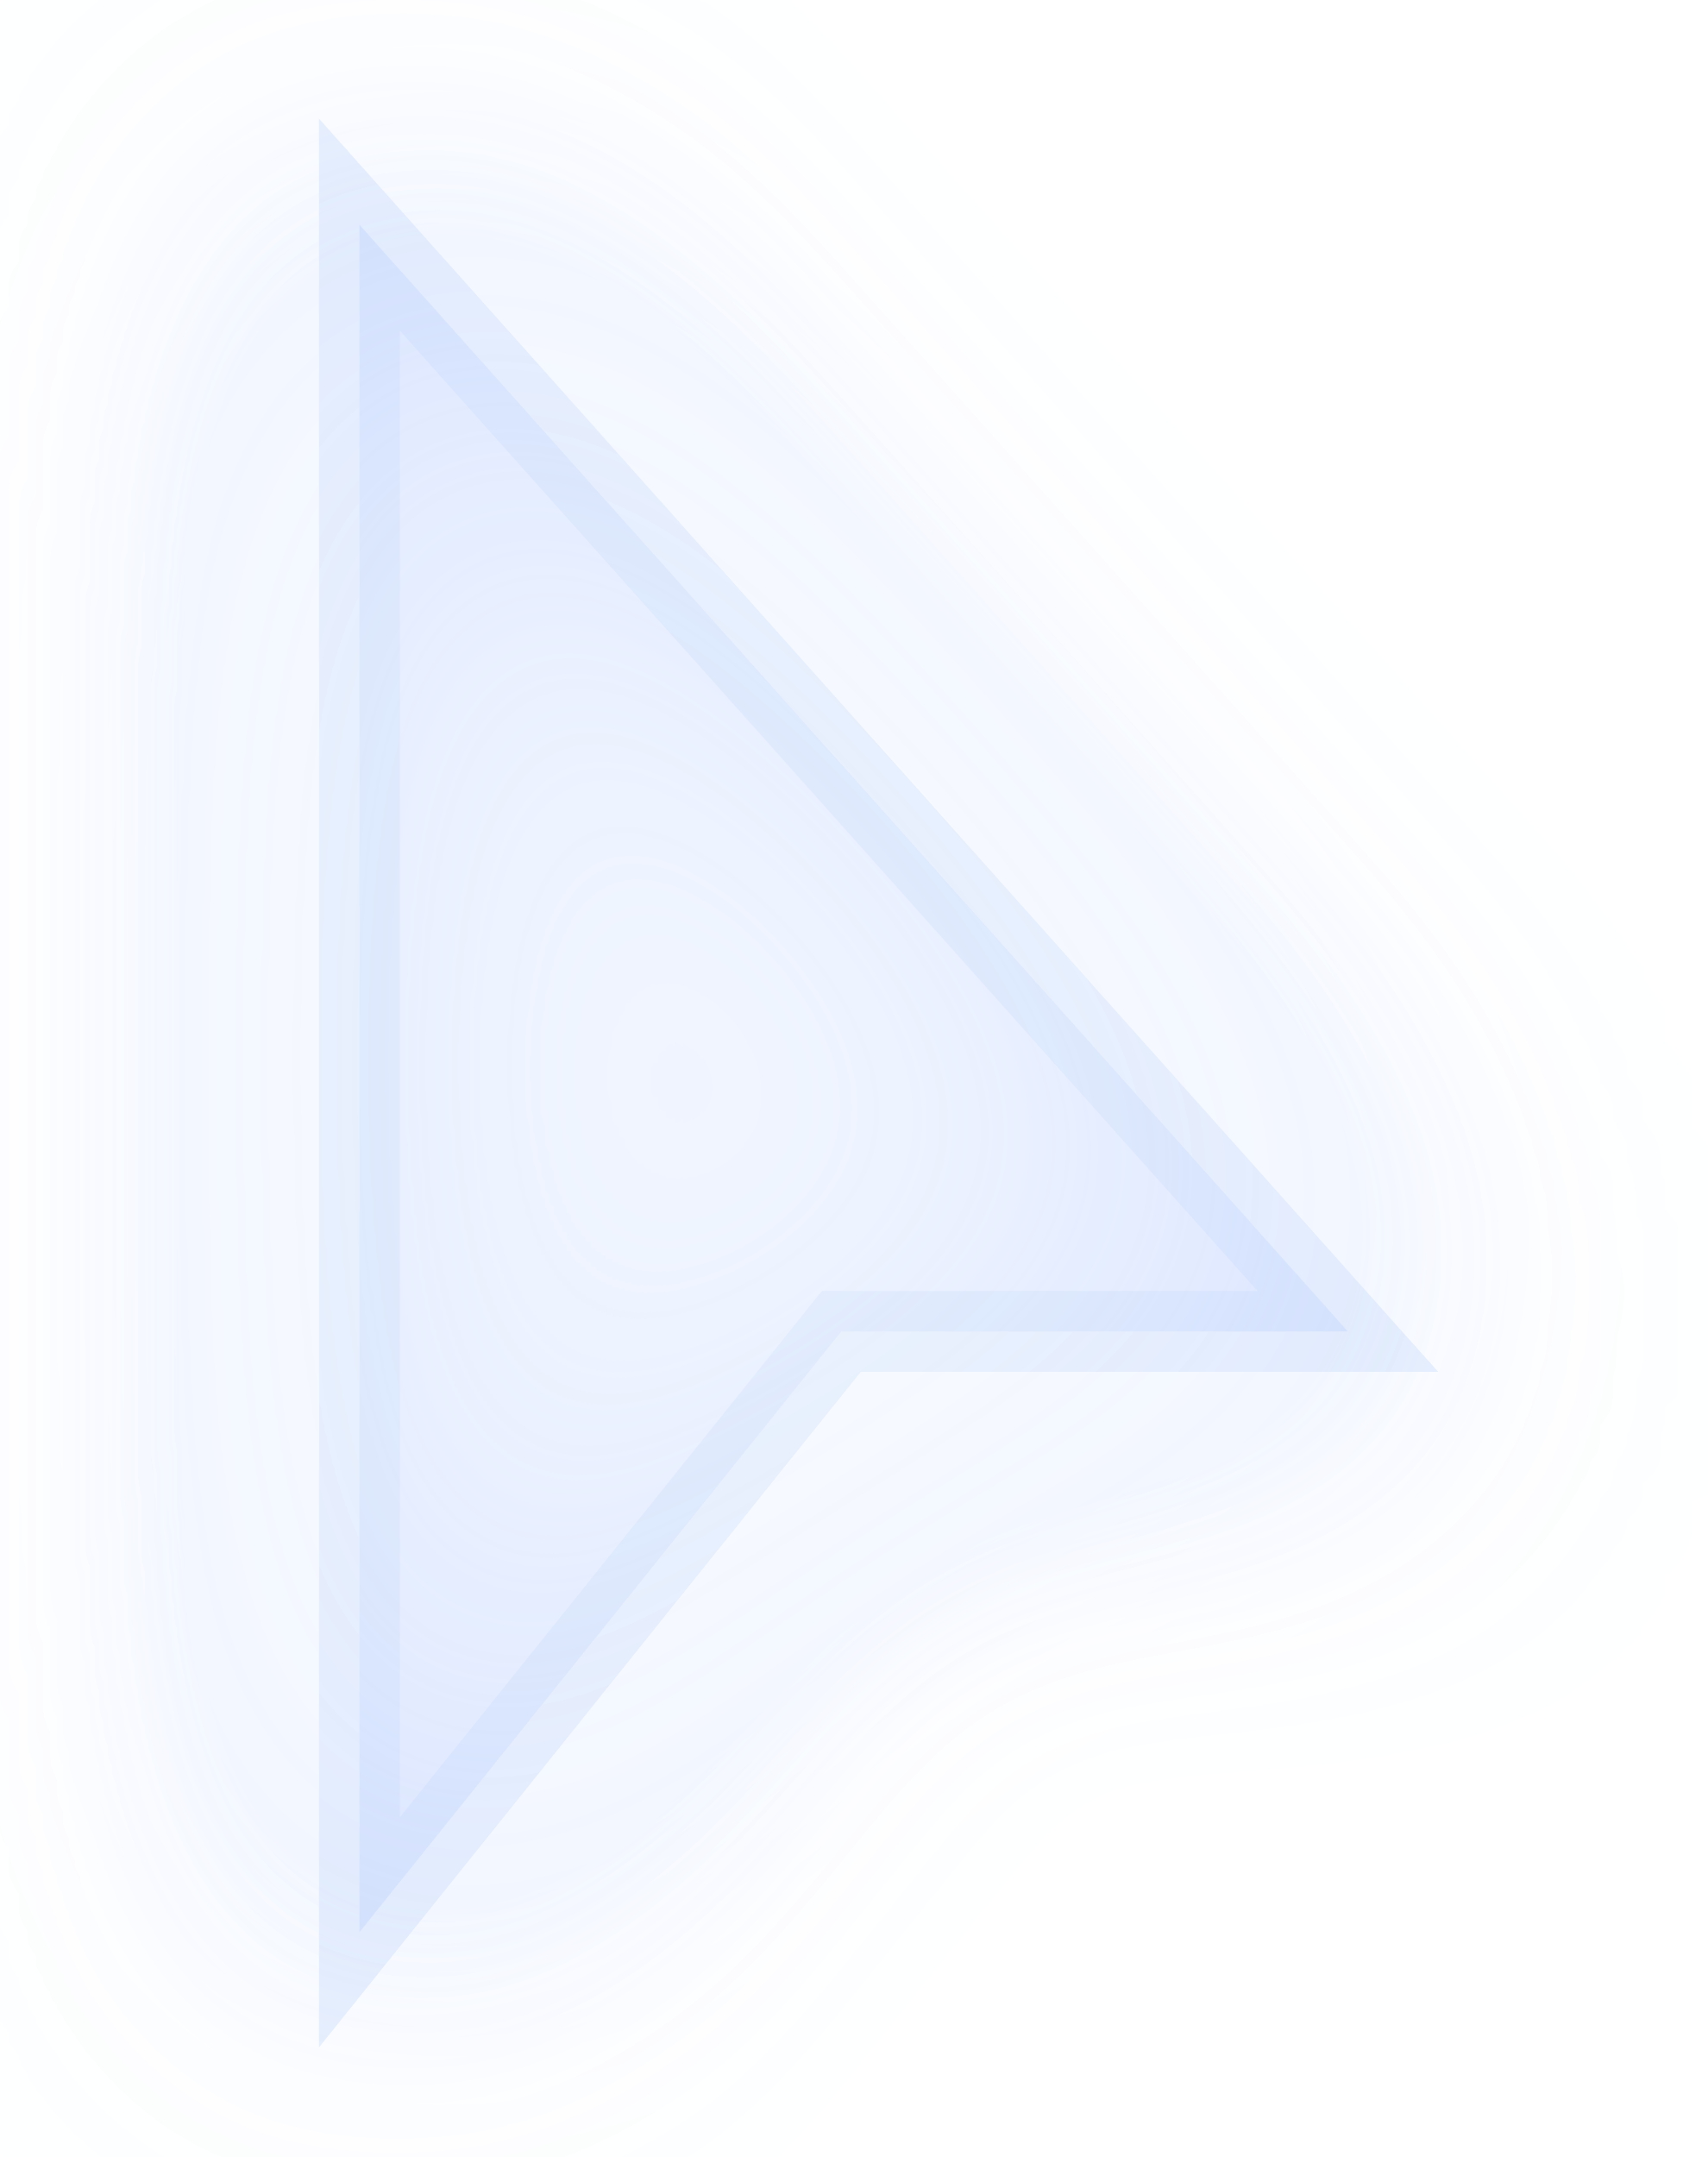
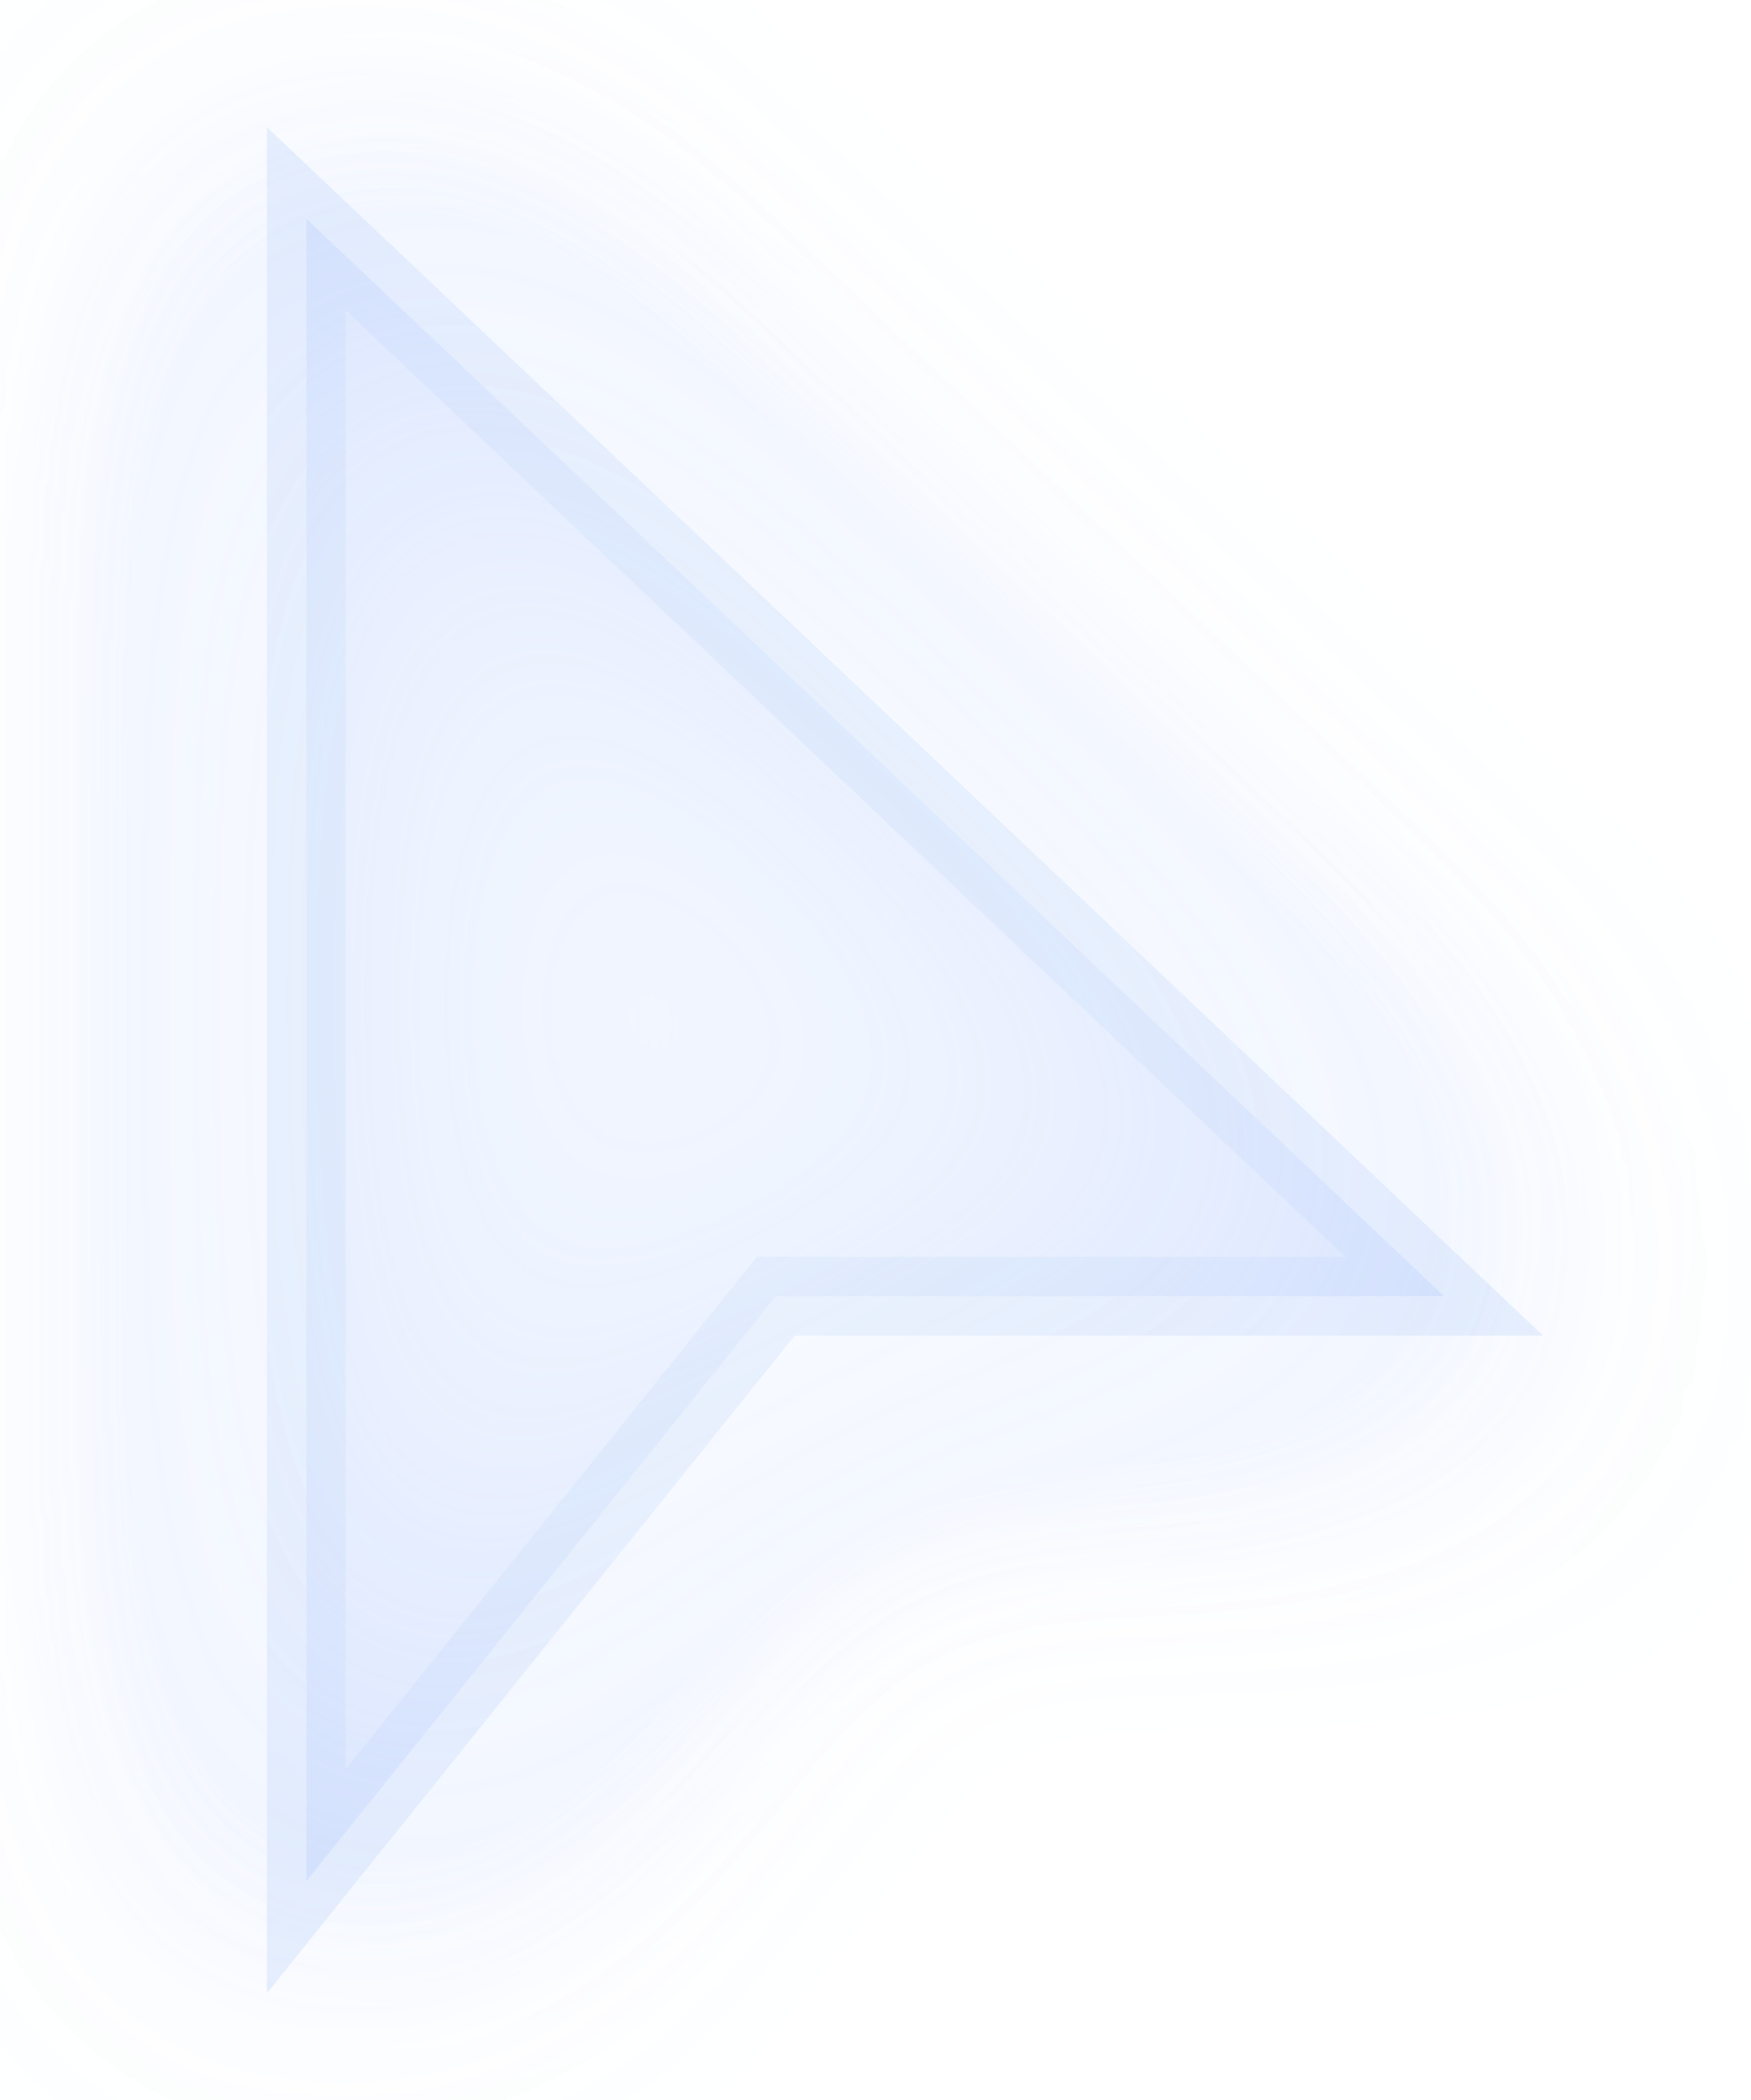
- <svg xmlns="http://www.w3.org/2000/svg" xmlns:ns1="https://boxy-svg.com" viewBox="0 0 19 24" width="11px" height="13.895px">
+ <svg xmlns="http://www.w3.org/2000/svg" xmlns:ns1="https://boxy-svg.com" viewBox="0 0 20 24" width="11px" height="13.2px">
  <defs>
    <filter id="drop-shadow-filter-1" color-interpolation-filters="sRGB" x="-500%" y="-500%" width="1000%" height="1000%" ns1:preset="drop-shadow 1 0 0 2 2.9 rgba(238,243,255,0.3)">
      <feGaussianBlur in="SourceAlpha" stdDeviation="2" />
      <feOffset dx="0" dy="0" />
      <feComponentTransfer result="offsetblur">
        <feFuncA id="spread-ctrl" type="linear" slope="5.8" />
      </feComponentTransfer>
      <feFlood flood-color="rgba(238,243,255,0.3)" />
      <feComposite in2="offsetblur" operator="in" />
      <feMerge>
        <feMergeNode />
        <feMergeNode in="SourceGraphic" />
      </feMerge>
    </filter>
    <filter id="inner-shadow-filter-0" color-interpolation-filters="sRGB" x="-500%" y="-500%" width="1000%" height="1000%" ns1:preset="inner-shadow 1 0 0 5 0.35 rgba(179,199,254,0.7)">
      <feOffset dx="0" dy="0" />
      <feGaussianBlur stdDeviation="5" />
      <feComposite operator="out" in="SourceGraphic" />
      <feComponentTransfer result="choke">
        <feFuncA type="linear" slope="0.7" />
      </feComponentTransfer>
      <feFlood flood-color="rgba(179,199,254,0.7)" result="color" />
      <feComposite operator="in" in="color" in2="choke" result="shadow" />
      <feComposite operator="over" in="shadow" in2="SourceGraphic" />
    </filter>
  </defs>
-   <path style="stroke: rgb(203, 225, 248); stroke-opacity: 0.3; stroke-width: 0.9px; filter: url(#drop-shadow-filter-1) url(#inner-shadow-filter-0); fill: rgb(244, 248, 255);" d="M 4 2.5 L 4 21.5 L 9.363 14.814 L 15 14.814 L 4 2.5 Z" />
+   <path style="stroke: rgb(203, 225, 248); stroke-opacity: 0.3; stroke-width: 0.9px; filter: url(#drop-shadow-filter-1) url(#inner-shadow-filter-0); fill: rgb(244, 248, 255);" d="M 3.5 2.5 L 3.5 21.5 L 8.863 14.814 L 16.5 14.814 L 3.5 2.5 Z" />
</svg>
